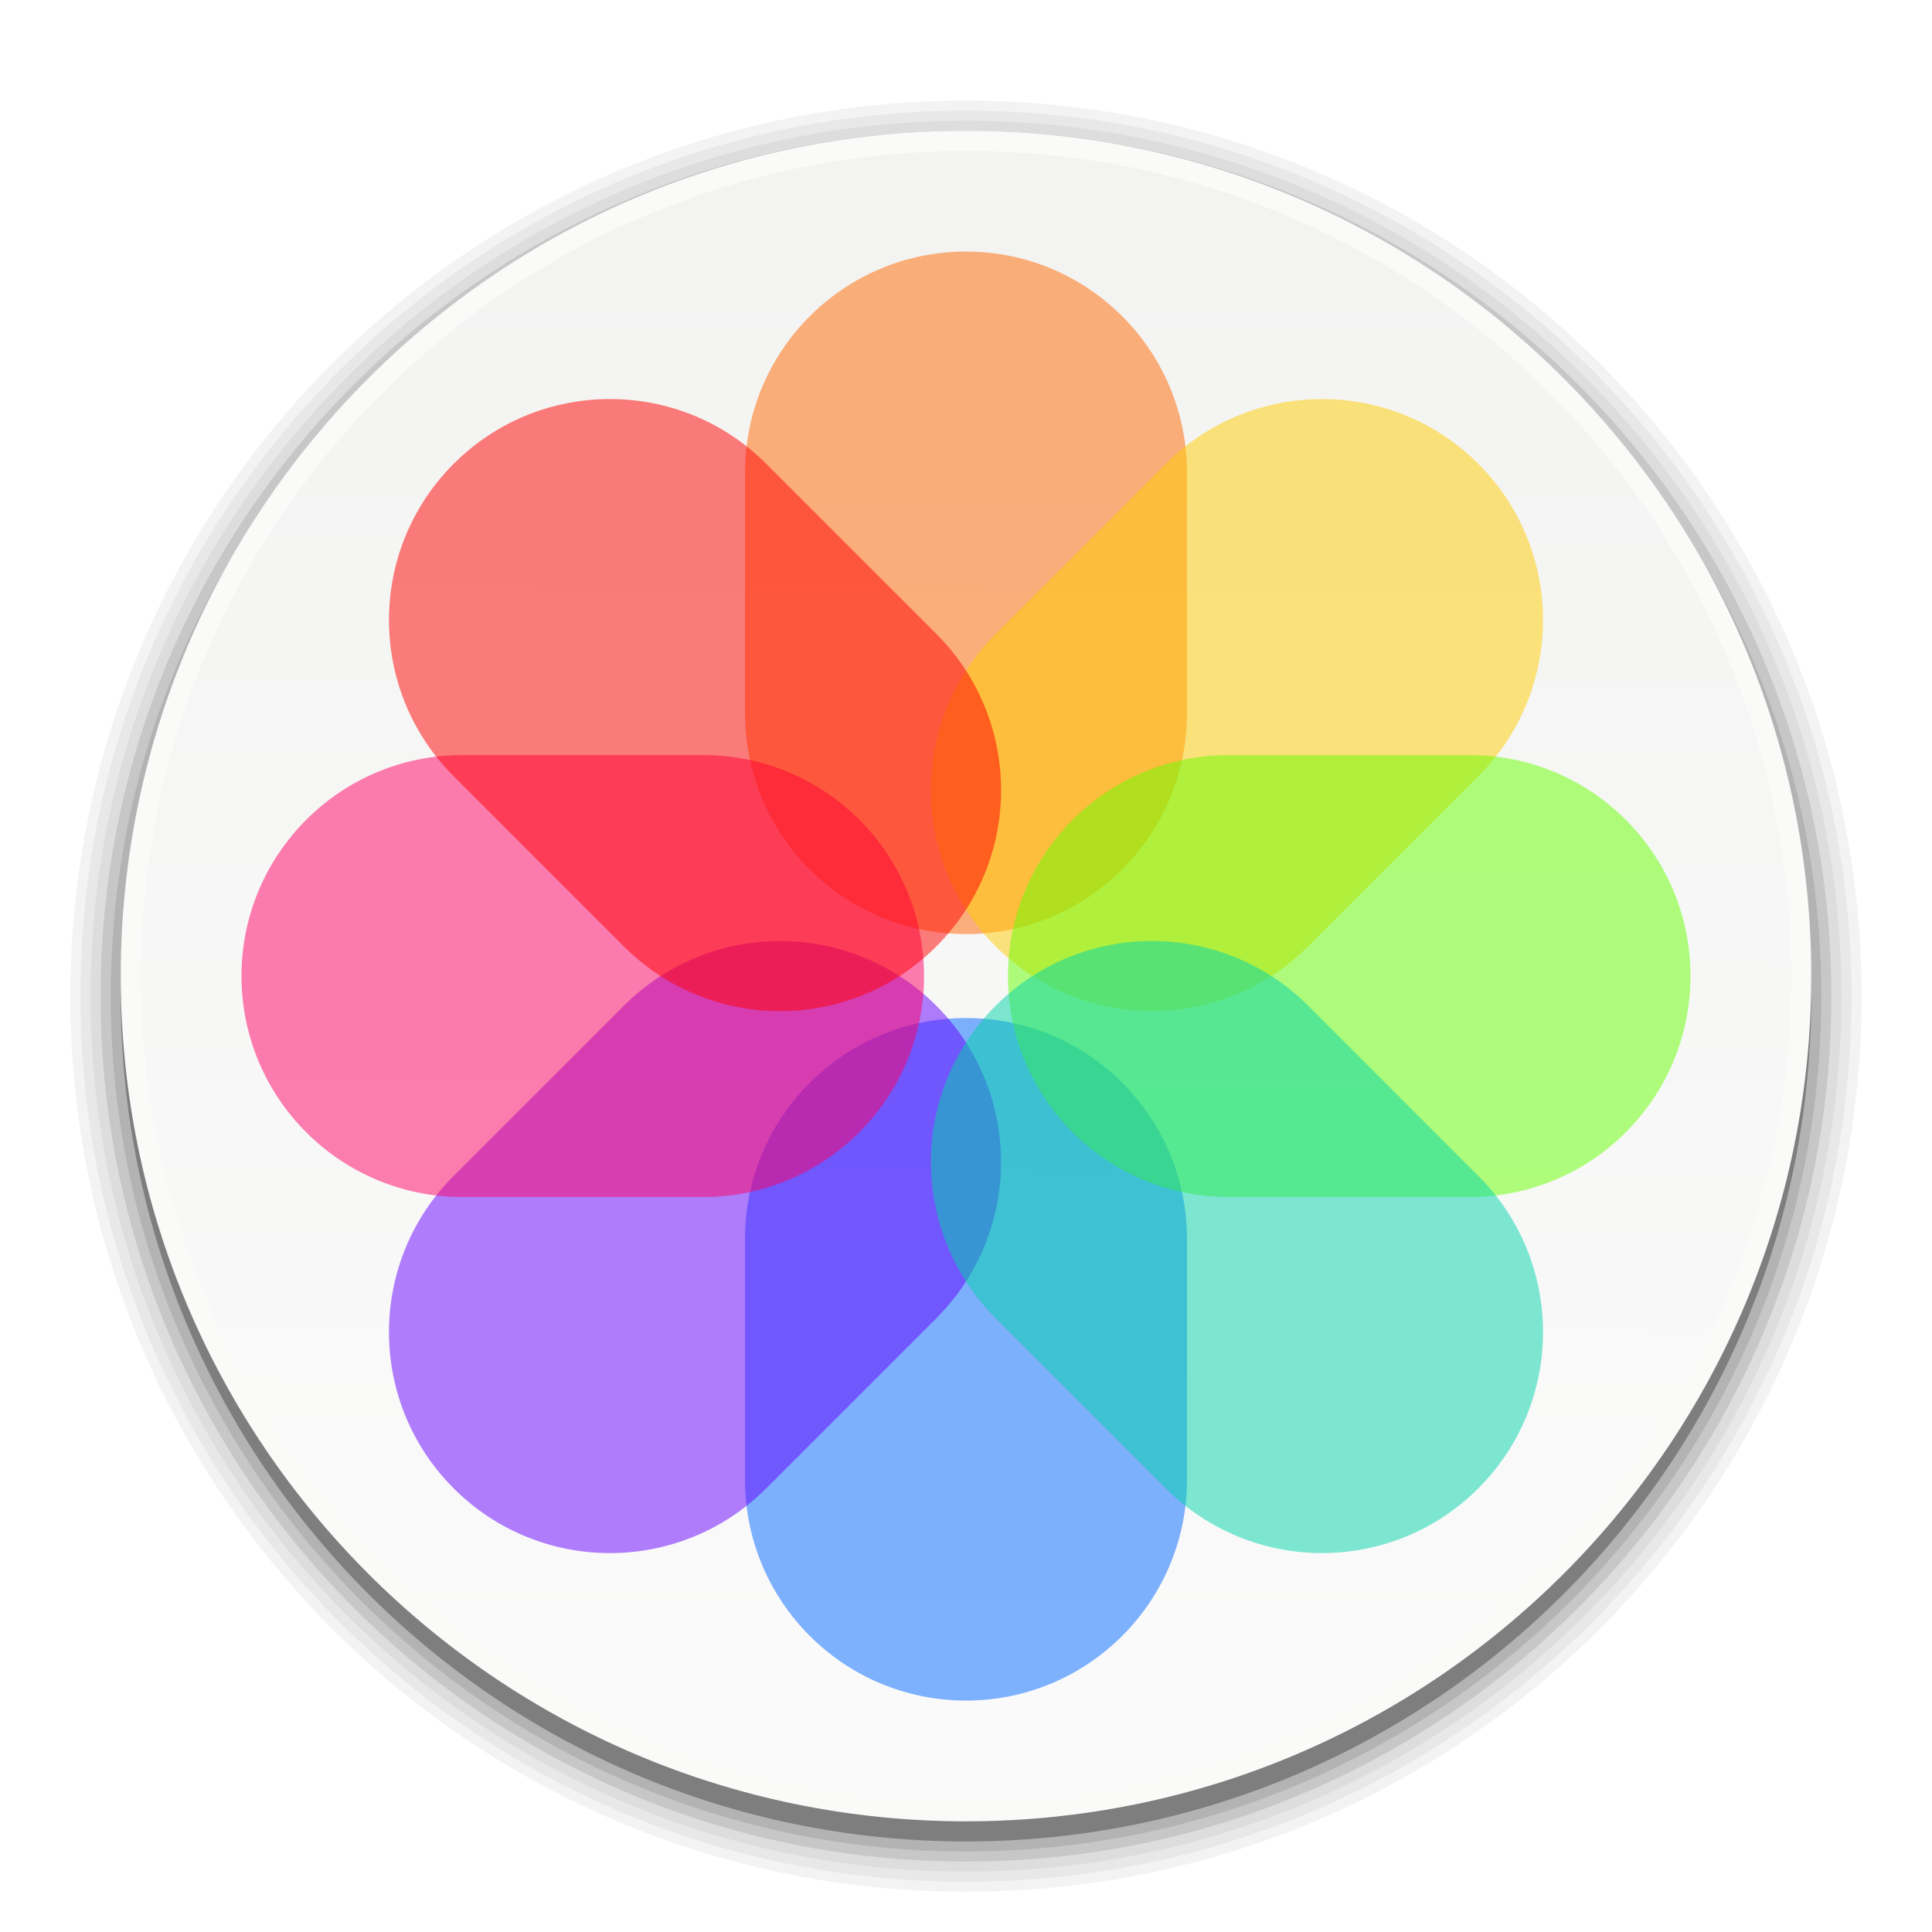
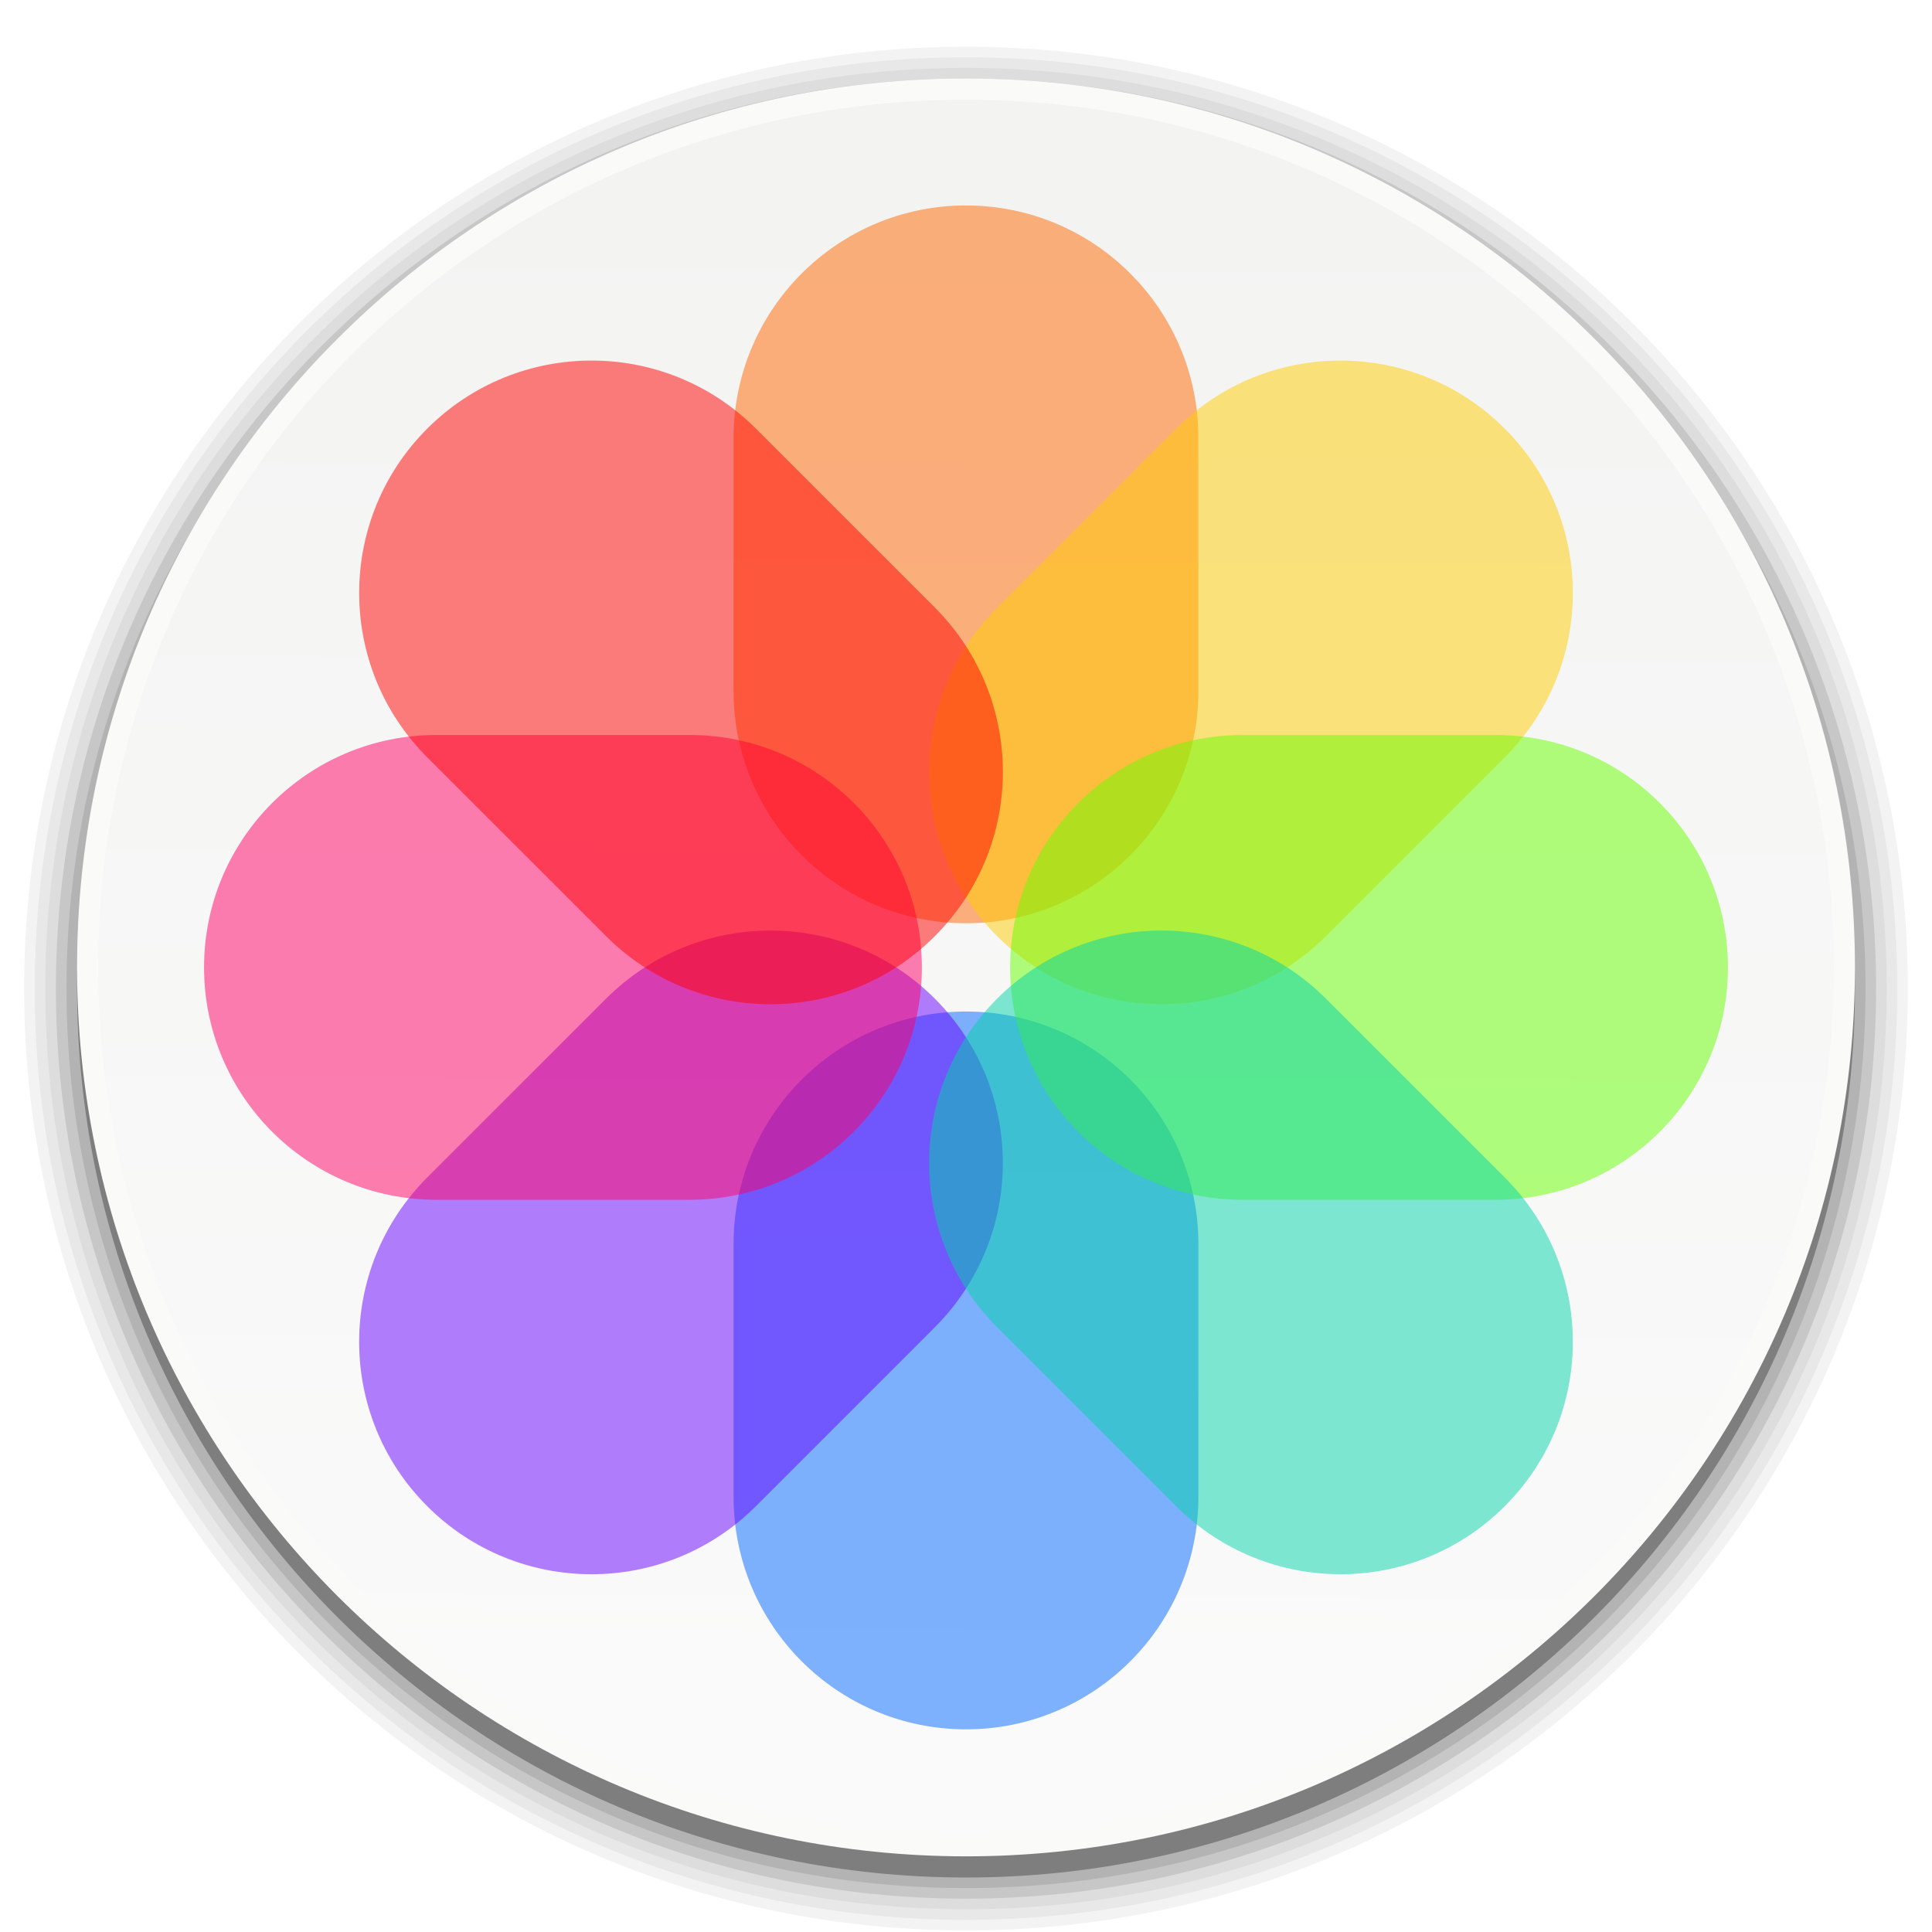
<svg xmlns="http://www.w3.org/2000/svg" xmlns:xlink="http://www.w3.org/1999/xlink" width="32" height="32" id="svg3145" version="1.1">
  <defs id="defs3147">
    <linearGradient id="linearGradient4433">
      <stop style="stop-color:#f3f4f2;stop-opacity:1;" offset="0" id="stop4435" />
      <stop style="stop-color:#fafafa;stop-opacity:1;" offset="1" id="stop4437" />
    </linearGradient>
    <linearGradient xlink:href="#linearGradient4433" id="linearGradient4439" x1="14.684" y1="48.698" x2="14.651" y2="74.816" gradientUnits="userSpaceOnUse" />
    <linearGradient xlink:href="#linearGradient4433" id="linearGradient3038" gradientUnits="userSpaceOnUse" x1="14.684" y1="48.698" x2="14.651" y2="74.816" />
  </defs>
  <g id="layer7" style="display:inline" />
  <g id="layer6" style="display:inline" />
  <g id="layer5" style="display:inline" />
  <g id="layer4" style="display:inline" />
  <g id="layer3" style="display:inline" />
  <g id="layer2" style="display:inline" />
  <g id="layer1" style="display:inline" />
  <g id="layer8" style="display:inline">
-     <g id="g3019" transform="matrix(0.3333367,0,0,0.3333367,-1.6024236e-4,0.1665032)">
+     <g id="g3019" transform="matrix(0.3505618,0,0,0.3505618,-0.8269665,-0.803797)">
      <path transform="matrix(1.21024,0,0,1.053894,84.18681,1.694637)" d="m 6.869,44.886 c 0,23.32 -16.462,42.224 -36.77,42.224 -20.307,0 -36.77,-18.904 -36.77,-42.224 0,-23.32 16.462,-42.224 36.77,-42.224 20.307,0 36.77,18.904 36.77,42.224 z" id="path4505" style="opacity:0.05;fill:#000000;fill-opacity:1;stroke-width:1.113;stroke-miterlimit:4;stroke-dasharray:none;display:inline" />
      <path transform="matrix(0.9552144,0,0,0.9347163,112.4561,-16.74993)" d="m -21.415,70.342 c 0,25.998 -20.623,47.073 -46.063,47.073 -25.44,0 -46.063,-21.075 -46.063,-47.073 0,-25.998 20.623,-47.073 46.063,-47.073 25.44,0 46.063,21.075 46.063,47.073 z" id="path4502" style="opacity:0.05;fill:#000000;fill-opacity:1;stroke-width:1.113;stroke-miterlimit:4;stroke-dasharray:none;display:inline" />
      <path transform="matrix(0.9742716,0,0,0.9527169,101.7353,-35.53162)" d="m -10.506,88.727 c 0,25.217 -19.99,45.659 -44.649,45.659 -24.659,0 -44.649,-20.442 -44.649,-45.659 0,-25.217 19.99,-45.659 44.649,-45.659 24.659,0 44.649,20.442 44.649,45.659 z" id="path4499" style="opacity:0.05;fill:#000000;fill-opacity:1;stroke-width:1.113;stroke-miterlimit:4;stroke-dasharray:none;display:inline" />
      <path transform="matrix(0.9066265,0,0,0.9495268,71.83133,-28.72555)" d="m 21.143,81.857 c 0,25.011 -21.234,45.286 -47.429,45.286 -26.194,0 -47.429,-20.275 -47.429,-45.286 0,-25.011 21.234,-45.286 47.429,-45.286 26.194,0 47.429,20.275 47.429,45.286 z" id="path4496" style="opacity:0.1;fill:#000000;fill-opacity:1;stroke-width:1.113;stroke-miterlimit:4;stroke-dasharray:none;display:inline" />
      <path transform="matrix(1.27881,0,0,1.263449,25.91033,-32.85417)" d="m 50.508,64.786 c 0,18.578 -14.879,33.638 -33.234,33.638 -18.355,0 -33.234,-15.06 -33.234,-33.638 0,-18.578 14.879,-33.638 33.234,-33.638 18.355,0 33.234,15.06 33.234,33.638 z" id="path4491" style="opacity:0.1;fill:#000000;fill-opacity:1;stroke-width:1.113;stroke-miterlimit:4;stroke-dasharray:none;display:inline" />
      <path transform="matrix(1.267618,0,0,1.354328,17.52439,-19.86242)" d="m 57.175,50.846 c 0,17.127 -14.834,31.012 -33.133,31.012 -18.299,0 -33.133,-13.884 -33.133,-31.012 0,-17.127 14.834,-31.012 33.133,-31.012 18.299,0 33.133,13.884 33.133,31.012 z" id="path4462" style="opacity:0.3;fill:#000000;fill-opacity:1;stroke-width:1.113;stroke-miterlimit:4;stroke-dasharray:none;display:inline" />
      <path transform="matrix(1.077147,0,0,1.071595,-3.575127,-5.945273)" d="m 86.873,50.341 c 0,21.646 -17.457,39.194 -38.992,39.194 -21.535,0 -38.992,-17.548 -38.992,-39.194 0,-21.646 17.457,-39.194 38.992,-39.194 21.535,0 38.992,17.548 38.992,39.194 z" id="path3153" style="fill:#fafaf9;fill-opacity:1;stroke-width:1.113;stroke-miterlimit:4;stroke-dasharray:none;display:inline" />
      <path transform="matrix(1.035406,0,0,2.803923,32.93878,-126.0083)" d="m 54.144,62.059 c 0,8.076 -17.729,14.622 -39.598,14.622 -21.869,0 -39.598,-6.547 -39.598,-14.622 0,-8.076 17.729,-14.622 39.598,-14.622 21.869,0 39.598,6.547 39.598,14.622 z" id="path4431" style="fill:url(#linearGradient3038);fill-opacity:1;stroke-width:1.113;stroke-miterlimit:4;stroke-dasharray:none;display:inline" />
      <g id="g4507" transform="translate(-185,-944.8622)">
        <rect style="opacity:0.5;fill:#ff6600;fill-opacity:1;stroke:none" id="rect3163" width="21.961" height="33.915" x="222.019" y="956.862" rx="10.981" ry="10.981" />
        <rect ry="10.981" rx="10.981" y="994.947" x="222.019" height="33.915" width="21.961" id="rect3165" style="opacity:0.5;fill:#0066ff;fill-opacity:1;stroke:none" />
        <rect ry="10.981" rx="10.981" transform="matrix(0.7071068,0.7071068,-0.7071068,0.7071068,0,0)" y="501.304" x="855.835" height="33.915" width="21.961" id="rect3167" style="opacity:0.5;fill:#ffcc00;fill-opacity:1;stroke:none" />
        <rect style="opacity:0.5;fill:#6600ff;fill-opacity:1;stroke:none" id="rect3169" width="21.961" height="33.915" x="855.835" y="539.389" rx="10.981" ry="10.981" transform="matrix(0.7071068,0.7071068,-0.7071068,0.7071068,0,0)" />
        <rect style="opacity:0.5;fill:#66ff00;fill-opacity:1;stroke:none" id="rect3171" width="21.961" height="33.915" x="981.881" y="-269" transform="matrix(0,1,-1,0,0,0)" rx="10.981" ry="10.981" />
        <rect transform="matrix(0,1,-1,0,0,0)" ry="10.981" rx="10.981" y="-230.915" x="981.881" height="33.915" width="21.961" id="rect3173" style="opacity:0.5;fill:#ff0066;fill-opacity:1;stroke:none" />
        <rect ry="10.981" rx="10.981" transform="matrix(-0.7071068,0.7071068,-0.7071068,-0.7071068,0,0)" y="-902.815" x="526.323" height="33.915" width="21.961" id="rect3175" style="opacity:0.5;fill:#00d4aa;fill-opacity:1;stroke:none" />
        <rect style="opacity:0.5;fill:#ff0000;fill-opacity:1;stroke:none" id="rect3177" width="21.961" height="33.915" x="526.323" y="-864.731" rx="10.981" ry="10.981" transform="matrix(-0.7071068,0.7071068,-0.7071068,-0.7071068,0,0)" />
      </g>
    </g>
  </g>
</svg>
